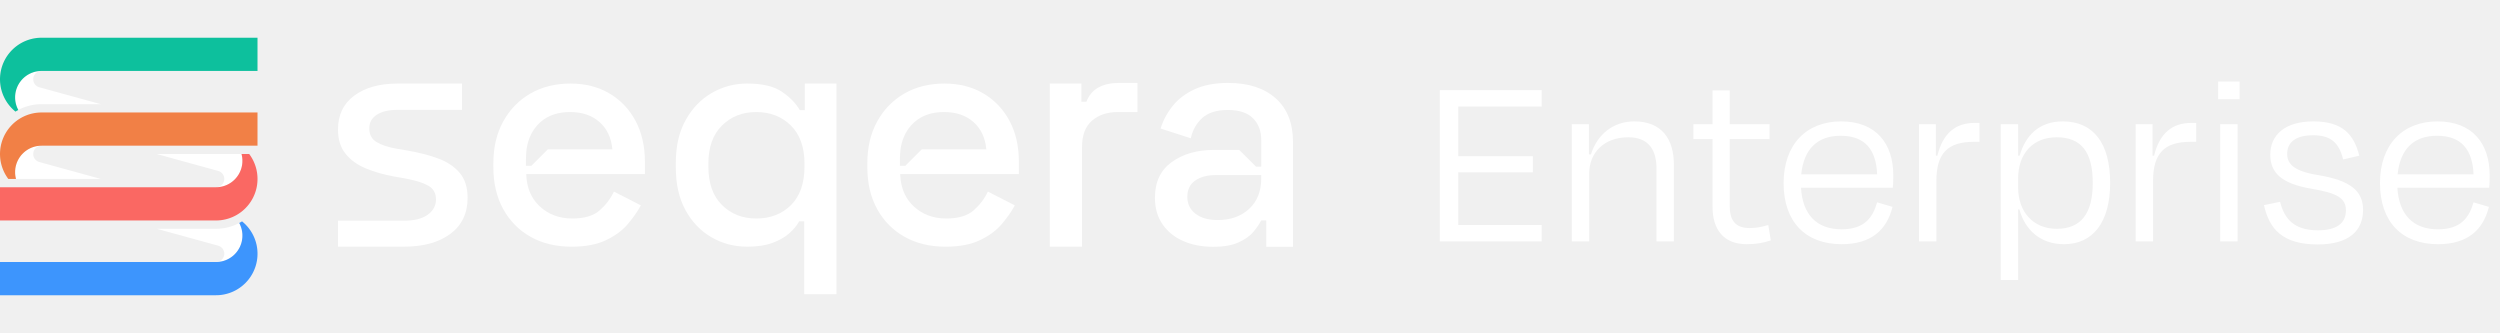
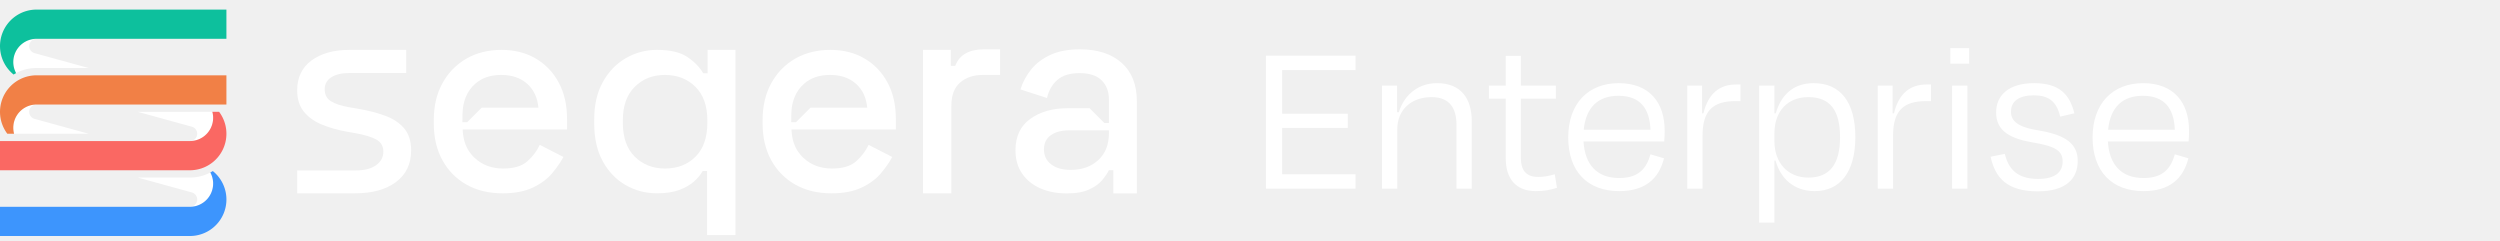
- <svg xmlns="http://www.w3.org/2000/svg" viewBox="0 0 466 62" fill="none">
+ <svg xmlns="http://www.w3.org/2000/svg" viewBox="0 5 530 51" fill="none">
  <path d="M271.815 45H268.384V16.8H287.372V19.855H271.815V29.114H285.727V32.122H271.815V41.945H287.372V45H271.815ZM296.175 28.785H296.551C297.726 25.025 300.734 22.628 304.635 22.628C309.758 22.628 312.014 25.918 312.014 30.712V45H308.771V31.417C308.771 28.127 307.455 25.589 303.507 25.589C299.136 25.589 296.222 28.315 296.222 32.404V45H292.979V23.145H296.175V28.785ZM315.649 23.145H319.221V16.847H322.417V23.145H329.843V25.918H322.417V38.373C322.417 41.099 323.498 42.509 326.13 42.509C327.352 42.509 328.292 42.321 329.608 41.945L330.078 44.812C328.621 45.282 327.399 45.517 325.566 45.517C321.195 45.517 319.221 42.65 319.221 38.608V25.918H315.649V23.145ZM343.273 45.517C336.505 45.517 332.463 41.287 332.463 34.143C332.463 26.905 336.74 22.628 343.179 22.628C349.618 22.628 352.908 26.67 352.908 32.686C352.908 33.25 352.908 34.143 352.814 34.989H335.706C335.988 39.924 338.573 42.744 343.273 42.744C347.597 42.744 349.101 40.488 349.9 37.715L352.767 38.561C351.686 42.885 348.772 45.517 343.273 45.517ZM335.753 32.498H349.9C349.712 27.939 347.691 25.307 343.085 25.307C338.808 25.307 336.223 27.751 335.753 32.498ZM360.845 29.02H361.127C362.161 24.79 364.558 22.91 368.083 22.91H368.976V26.435H367.942C363.101 26.435 360.939 28.503 360.939 33.767V45H357.696V23.145H360.845V29.02ZM393.332 34.096C393.332 41.475 390.089 45.517 384.731 45.517C380.266 45.517 377.446 42.791 376.412 39.031H376.177V52.191H372.934V23.145H376.177V29.02H376.459C377.54 25.307 380.031 22.628 384.496 22.628C390.23 22.628 393.332 26.717 393.332 34.096ZM376.177 34.942C376.177 39.501 378.997 42.65 383.368 42.65C387.88 42.65 390.089 39.83 390.089 34.096C390.089 28.315 387.927 25.589 383.368 25.589C378.997 25.589 376.177 28.55 376.177 33.297V34.942ZM401.235 29.02H401.517C402.551 24.79 404.948 22.91 408.473 22.91H409.366V26.435H408.332C403.491 26.435 401.329 28.503 401.329 33.767V45H398.086V23.145H401.235V29.02ZM417.085 45H413.842V23.145H417.085V45ZM417.461 18.492H413.466V15.202H417.461V18.492ZM432.015 45.564C425.482 45.564 422.991 42.697 422.004 38.232L425.012 37.621C425.764 40.629 427.456 42.932 432.062 42.932C435.54 42.932 437.279 41.616 437.279 39.219C437.279 36.916 435.634 35.976 430.84 35.177C425.294 34.237 423.179 32.216 423.179 28.832C423.179 25.166 425.905 22.628 431.216 22.628C436.715 22.628 438.783 25.119 439.77 29.02L436.762 29.725C435.963 26.388 434.224 25.213 431.169 25.213C427.973 25.213 426.328 26.482 426.328 28.691C426.328 30.618 427.691 31.934 432.109 32.639C438.125 33.626 440.475 35.6 440.475 39.125C440.475 42.932 437.937 45.564 432.015 45.564ZM454.439 45.517C447.671 45.517 443.629 41.287 443.629 34.143C443.629 26.905 447.906 22.628 454.345 22.628C460.784 22.628 464.074 26.67 464.074 32.686C464.074 33.25 464.074 34.143 463.98 34.989H446.872C447.154 39.924 449.739 42.744 454.439 42.744C458.763 42.744 460.267 40.488 461.066 37.715L463.933 38.561C462.852 42.885 459.938 45.517 454.439 45.517ZM446.919 32.498H461.066C460.878 27.939 458.857 25.307 454.251 25.307C449.974 25.307 447.389 27.751 446.919 32.498Z" fill="white" />
  <g clip-path="url(#clip0_67_672)">
    <g clip-path="url(#clip1_67_672)">
      <path d="M40.749 31.883L40.816 31.91L40.884 31.936L40.947 31.967L41.011 32.002L41.072 32.036L41.133 32.075L41.191 32.119L41.247 32.161L41.299 32.209L41.352 32.257L41.402 32.311L41.448 32.363L41.495 32.42L41.535 32.478L41.575 32.539L41.61 32.599L41.642 32.664L41.673 32.727L41.7 32.793L41.727 32.86L41.746 32.929L41.765 32.996L41.779 33.069L41.792 33.138L41.8 33.211L41.804 33.28L41.806 33.351L41.804 33.424L41.8 33.495L41.792 33.566L41.779 33.637L41.765 33.707L41.746 33.778L41.727 33.845L41.7 33.914L41.673 33.979L41.642 34.042L41.61 34.106L41.575 34.167L41.535 34.229L41.495 34.286L41.448 34.34L41.402 34.396L41.352 34.446L41.299 34.498L41.247 34.545L41.191 34.588L41.133 34.628L41.072 34.67L41.011 34.705L40.947 34.739L40.884 34.768L40.816 34.797L40.749 34.82L40.682 34.843L40.613 34.858L40.544 34.876L40.471 34.885L40.402 34.893L40.329 34.901H40.317L40.39 34.899L40.521 34.893L40.651 34.885L40.782 34.874L40.911 34.856L41.041 34.837L41.17 34.816L41.299 34.789L41.425 34.761L41.554 34.728L41.681 34.691L41.806 34.651L41.929 34.609L42.051 34.563L42.172 34.513L42.294 34.461L42.413 34.405L42.53 34.346L42.645 34.284L42.758 34.219L42.87 34.15L42.981 34.081L43.089 34.008L43.196 33.929L43.3 33.849L43.402 33.768L43.502 33.682L43.6 33.593L43.694 33.505L43.788 33.411L43.878 33.317L43.965 33.219L44.049 33.119L44.132 33.017L44.212 32.912L44.289 32.806L44.362 32.699L44.435 32.587L44.502 32.476L44.568 32.361L44.631 32.246L44.689 32.13L44.744 32.011L44.796 31.89L44.846 31.769L44.892 31.647L44.936 31.522L44.975 31.397L45.011 31.27L45.044 31.144L45.073 31.017L45.1 30.886L45.123 30.758L45.142 30.629L45.155 30.498L45.169 30.368L45.178 30.235L45.182 30.105L45.184 29.974L45.182 29.844L45.178 29.711L45.169 29.581L45.155 29.45L45.142 29.322L45.123 29.191L45.1 29.061L45.073 28.934L45.044 28.805L45.019 28.707H40.35L40.258 28.709H29.214L40.669 31.86L40.749 31.883Z" fill="white" />
      <path d="M47.992 33.025L47.983 32.86L47.971 32.697L47.956 32.532L47.937 32.368L47.916 32.207L47.889 32.044L47.858 31.883L47.827 31.721L47.791 31.562L47.75 31.403L47.708 31.243L47.66 31.086L47.61 30.93L47.558 30.773L47.501 30.619L47.441 30.468L47.378 30.314L47.312 30.164L47.243 30.015L47.172 29.867L47.095 29.723L47.017 29.577L46.934 29.435L46.849 29.293L46.763 29.155L46.671 29.016L46.579 28.882L46.483 28.75L46.45 28.707H45.019L45.044 28.805L45.073 28.934L45.1 29.061L45.123 29.191L45.142 29.322L45.156 29.45L45.169 29.581L45.178 29.711L45.182 29.844L45.184 29.974L45.182 30.105L45.178 30.235L45.169 30.368L45.156 30.498L45.142 30.629L45.123 30.758L45.1 30.886L45.073 31.017L45.044 31.144L45.011 31.27L44.975 31.397L44.937 31.522L44.892 31.647L44.846 31.769L44.796 31.89L44.744 32.011L44.689 32.13L44.631 32.246L44.568 32.361L44.502 32.476L44.435 32.587L44.362 32.699L44.289 32.806L44.212 32.912L44.132 33.017L44.049 33.119L43.965 33.219L43.878 33.317L43.788 33.411L43.694 33.505L43.6 33.593L43.502 33.682L43.402 33.768L43.3 33.849L43.196 33.929L43.089 34.008L42.981 34.081L42.87 34.15L42.758 34.219L42.645 34.284L42.53 34.346L42.413 34.405L42.294 34.461L42.173 34.513L42.052 34.563L41.929 34.609L41.806 34.651L41.681 34.691L41.554 34.728L41.425 34.761L41.299 34.789L41.17 34.816L41.041 34.837L40.911 34.856L40.782 34.874L40.651 34.885L40.521 34.893L40.39 34.899L40.258 34.901H0V41.094H40.258L40.423 41.092L40.586 41.088L40.751 41.079L40.915 41.065L41.078 41.05L41.241 41.033L41.404 41.008L41.566 40.983L41.727 40.954L41.888 40.919L42.05 40.883L42.207 40.844L42.367 40.8L42.526 40.754L42.682 40.706L42.837 40.651L42.991 40.595L43.145 40.535L43.296 40.474L43.446 40.409L43.596 40.338L43.744 40.265L43.89 40.19L44.034 40.111L44.176 40.031L44.318 39.944L44.454 39.858L44.593 39.767L44.729 39.673L44.862 39.577L44.992 39.478L45.121 39.376L45.25 39.27L45.374 39.163L45.495 39.055L45.614 38.942L45.732 38.827L45.847 38.71L45.958 38.589L46.07 38.468L46.177 38.343L46.281 38.216L46.383 38.088L46.483 37.955L46.579 37.823L46.671 37.688L46.763 37.55L46.849 37.412L46.934 37.27L47.017 37.128L47.095 36.984L47.172 36.838L47.243 36.69L47.312 36.542L47.378 36.391L47.441 36.239L47.501 36.087L47.558 35.932L47.61 35.776L47.66 35.621L47.708 35.461L47.75 35.304L47.791 35.145L47.827 34.983L47.858 34.824L47.889 34.663L47.916 34.499L47.937 34.336L47.956 34.173L47.971 34.01L47.983 33.845L47.992 33.682L47.998 33.518L48 33.353L47.998 33.188L47.992 33.025Z" fill="#FA6863" />
      <path d="M7.251 30.176L7.183 30.151L7.116 30.124L7.053 30.093L6.987 30.059L6.928 30.022L6.866 29.984L6.809 29.942L6.753 29.898L6.699 29.85L6.647 29.802L6.598 29.75L6.551 29.696L6.505 29.638L6.465 29.581L6.425 29.521L6.39 29.462L6.357 29.396L6.325 29.331L6.3 29.268L6.273 29.201L6.254 29.13L6.234 29.062L6.219 28.991L6.208 28.922L6.2 28.849L6.196 28.78L6.194 28.707L6.196 28.636L6.2 28.563L6.208 28.494L6.219 28.423L6.234 28.352L6.254 28.283L6.273 28.216L6.3 28.147L6.325 28.081L6.357 28.016L6.39 27.955L6.425 27.891L6.465 27.832L6.505 27.774L6.551 27.719L6.598 27.665L6.647 27.613L6.699 27.563L6.753 27.515L6.809 27.473L6.866 27.431L6.928 27.39L6.987 27.354L7.053 27.321L7.116 27.292L7.183 27.264L7.251 27.239L7.318 27.218L7.387 27.2L7.456 27.185L7.529 27.175L7.598 27.168L7.669 27.16H7.683H7.61L7.479 27.166L7.349 27.175L7.218 27.187L7.089 27.202L6.959 27.221L6.828 27.244L6.701 27.269L6.573 27.3L6.446 27.333L6.319 27.369L6.194 27.41L6.071 27.452L5.946 27.496L5.827 27.546L5.706 27.6L5.587 27.655L5.47 27.715L5.353 27.776L5.242 27.84L5.13 27.909L5.019 27.98L4.909 28.053L4.804 28.131L4.698 28.21L4.598 28.293L4.498 28.377L4.4 28.465L4.306 28.556L4.212 28.648L4.122 28.744L4.035 28.84L3.949 28.94L3.868 29.043L3.786 29.147L3.711 29.253L3.636 29.362L3.565 29.471L3.498 29.585L3.432 29.698L3.369 29.815L3.311 29.93L3.256 30.049L3.204 30.17L3.154 30.291L3.108 30.414L3.063 30.539L3.025 30.664L2.989 30.79L2.956 30.915L2.927 31.044L2.9 31.172L2.877 31.303L2.858 31.432L2.844 31.562L2.831 31.691L2.821 31.823L2.818 31.954L2.816 32.084L2.818 32.217L2.821 32.347L2.831 32.478L2.844 32.608L2.858 32.739L2.877 32.87L2.9 32.998L2.927 33.127L2.956 33.254L2.981 33.353H7.65L7.742 33.351H18.786L7.331 30.201L7.251 30.176Z" fill="white" />
      <path d="M0.008 29.036L0.015 29.201L0.029 29.364L0.044 29.527L0.063 29.69L0.085 29.854L0.111 30.015L0.14 30.178L0.173 30.339L0.209 30.498L0.25 30.658L0.292 30.817L0.34 30.975L0.39 31.13L0.442 31.286L0.499 31.441L0.559 31.593L0.622 31.746L0.688 31.896L0.757 32.046L0.828 32.192L0.905 32.338L0.983 32.484L1.066 32.626L1.15 32.766L1.237 32.904L1.327 33.042L1.421 33.179L1.517 33.311L1.55 33.353H2.981L2.956 33.254L2.927 33.127L2.9 32.998L2.877 32.87L2.858 32.739L2.845 32.608L2.831 32.478L2.821 32.347L2.818 32.217L2.816 32.084L2.818 31.954L2.821 31.823L2.831 31.691L2.845 31.562L2.858 31.432L2.877 31.303L2.9 31.172L2.927 31.044L2.956 30.915L2.989 30.79L3.025 30.664L3.063 30.539L3.108 30.414L3.154 30.291L3.204 30.17L3.256 30.049L3.311 29.93L3.369 29.815L3.432 29.698L3.498 29.585L3.565 29.471L3.636 29.362L3.711 29.253L3.786 29.147L3.868 29.043L3.949 28.94L4.035 28.84L4.122 28.744L4.212 28.648L4.306 28.556L4.4 28.465L4.498 28.377L4.598 28.293L4.698 28.21L4.804 28.131L4.909 28.053L5.019 27.98L5.13 27.909L5.242 27.84L5.353 27.776L5.47 27.715L5.587 27.655L5.706 27.6L5.827 27.546L5.946 27.496L6.071 27.452L6.194 27.41L6.319 27.369L6.446 27.333L6.573 27.3L6.701 27.269L6.828 27.244L6.959 27.221L7.089 27.202L7.218 27.187L7.349 27.175L7.479 27.166L7.61 27.16L7.742 27.158H48V20.966H7.742L7.577 20.968L7.414 20.972L7.249 20.982L7.085 20.993L6.92 21.009L6.759 21.028L6.596 21.051L6.434 21.076L6.273 21.107L6.11 21.139L5.95 21.176L5.791 21.216L5.633 21.258L5.474 21.306L5.318 21.354L5.163 21.408L5.009 21.464L4.856 21.525L4.704 21.587L4.554 21.652L4.404 21.723L4.256 21.796L4.11 21.869L3.966 21.95L3.824 22.03L3.682 22.115L3.544 22.203L3.405 22.293L3.271 22.387L3.138 22.483L3.006 22.581L2.879 22.683L2.75 22.788L2.626 22.896L2.505 23.005L2.385 23.119L2.268 23.232L2.153 23.351L2.04 23.472L1.93 23.593L1.823 23.718L1.719 23.844L1.617 23.973L1.517 24.104L1.421 24.238L1.327 24.372L1.237 24.509L1.15 24.649L1.066 24.791L0.983 24.933L0.905 25.075L0.828 25.221L0.757 25.371L0.688 25.518L0.622 25.67L0.559 25.82L0.499 25.974L0.442 26.127L0.39 26.282L0.34 26.44L0.292 26.597L0.25 26.757L0.209 26.916L0.173 27.077L0.14 27.237L0.111 27.398L0.085 27.561L0.063 27.724L0.044 27.887L0.029 28.051L0.015 28.214L0.008 28.377L0 28.542V28.707V28.872L0.008 29.036Z" fill="#F18046" />
      <path d="M7.251 16.244L7.183 16.217L7.116 16.188L7.051 16.159L6.989 16.125L6.926 16.09L6.866 16.052L6.809 16.007L6.751 15.965L6.697 15.917L6.646 15.869L6.598 15.816L6.551 15.764L6.505 15.706L6.463 15.648L6.425 15.587L6.388 15.526L6.356 15.462L6.323 15.399L6.298 15.334L6.273 15.264L6.252 15.197L6.234 15.13L6.219 15.057L6.208 14.988L6.198 14.915L6.196 14.844L6.194 14.771L6.196 14.7L6.198 14.631L6.208 14.56L6.219 14.489L6.234 14.42L6.252 14.349L6.273 14.28L6.298 14.212L6.323 14.147L6.356 14.084L6.388 14.018L6.425 13.959L6.463 13.898L6.505 13.84L6.551 13.786L6.598 13.73L6.646 13.677L6.697 13.629L6.751 13.581L6.809 13.539L6.866 13.498L6.926 13.456L6.989 13.421L7.051 13.387L7.116 13.356L7.183 13.329L7.251 13.306L7.318 13.283L7.387 13.264L7.458 13.251L7.527 13.239L7.598 13.231L7.671 13.226H7.694H7.61L7.479 13.231L7.349 13.241L7.218 13.252L7.089 13.27L6.959 13.289L6.828 13.31L6.701 13.337L6.573 13.366L6.446 13.398L6.319 13.435L6.194 13.475L6.071 13.517L5.946 13.563L5.827 13.611L5.706 13.665L5.587 13.721L5.47 13.78L5.353 13.842L5.242 13.905L5.128 13.974L5.019 14.045L4.909 14.118L4.804 14.197L4.698 14.276L4.596 14.358L4.498 14.445L4.4 14.531L4.304 14.621L4.212 14.713L4.122 14.809L4.035 14.907L3.949 15.007L3.868 15.109L3.786 15.214L3.711 15.32L3.636 15.428L3.565 15.537L3.498 15.65L3.432 15.764L3.369 15.881L3.311 15.996L3.256 16.115L3.204 16.236L3.154 16.357L3.108 16.48L3.063 16.605L3.025 16.729L2.989 16.856L2.956 16.983L2.925 17.109L2.9 17.238L2.877 17.369L2.858 17.497L2.843 17.628L2.831 17.756L2.821 17.889L2.818 18.021L2.816 18.152L2.818 18.282L2.821 18.415L2.831 18.546L2.843 18.676L2.858 18.805L2.877 18.935L2.9 19.066L2.925 19.192L2.956 19.321L2.989 19.448L3.025 19.573L3.063 19.699L3.108 19.822L3.154 19.945L3.204 20.066L3.256 20.187L3.311 20.306L3.369 20.423L3.407 20.49L3.411 20.488L3.572 20.406L3.734 20.327L3.897 20.25L4.062 20.179L4.227 20.106L4.396 20.041L4.564 19.98L4.734 19.916L4.905 19.863L5.078 19.809L5.251 19.759L5.424 19.711L5.599 19.667L5.775 19.628L5.952 19.594L6.127 19.559L6.306 19.53L6.484 19.503L6.663 19.48L6.843 19.461L7.022 19.446L7.203 19.432L7.379 19.425L7.564 19.421L7.742 19.417H18.786L7.329 16.267L7.251 16.244Z" fill="white" />
      <path d="M40.258 48.839H40.39L40.521 48.831L40.651 48.824L40.782 48.812L40.913 48.795L41.043 48.776L41.172 48.754L41.3 48.727L41.427 48.699L41.556 48.666L41.681 48.63L41.806 48.589L41.931 48.547L42.053 48.501L42.172 48.451L42.294 48.399L42.413 48.343L42.53 48.284L42.647 48.223L42.76 48.157L42.872 48.088L42.981 48.017L43.091 47.944L43.198 47.867L43.302 47.787L43.404 47.706L43.504 47.62L43.6 47.531L43.696 47.443L43.788 47.349L43.878 47.255L43.967 47.157L44.051 47.057L44.134 46.956L44.214 46.85L44.289 46.744L44.364 46.637L44.435 46.525L44.502 46.414L44.568 46.299L44.631 46.184L44.691 46.067L44.746 45.95L44.796 45.828L44.848 45.706L44.892 45.585L44.936 45.46L44.977 45.335L45.011 45.208L45.046 45.082L45.075 44.955L45.1 44.825L45.123 44.696L45.142 44.567L45.157 44.435L45.171 44.306L45.178 44.174L45.184 44.043V43.913V43.782L45.178 43.65L45.171 43.519L45.157 43.388L45.142 43.26L45.123 43.129L45.1 42.999L45.075 42.872L45.046 42.743L45.011 42.617L44.977 42.492L44.936 42.365L44.892 42.24L44.848 42.119L44.796 41.998L44.746 41.877L44.691 41.758L44.631 41.641L44.593 41.57L44.589 41.572L44.427 41.655L44.266 41.733L44.103 41.81L43.938 41.883L43.77 41.952L43.603 42.02L43.436 42.081L43.265 42.142L43.093 42.2L42.922 42.252L42.751 42.302L42.574 42.35L42.401 42.392L42.224 42.432L42.048 42.469L41.871 42.501L41.694 42.53L41.516 42.557L41.337 42.58L41.158 42.599L40.978 42.615L40.797 42.626L40.617 42.636L40.438 42.642L40.258 42.644H29.214L40.669 45.794L40.749 45.819L40.816 45.844L40.884 45.871L40.947 45.901L41.011 45.936L41.072 45.972L41.133 46.011L41.191 46.053L41.247 46.097L41.299 46.145L41.352 46.193L41.402 46.245L41.448 46.299L41.495 46.356L41.535 46.414L41.575 46.474L41.61 46.533L41.642 46.598L41.673 46.664L41.7 46.727L41.727 46.794L41.746 46.865L41.765 46.932L41.779 47.004L41.792 47.073L41.8 47.145L41.804 47.215L41.806 47.288L41.804 47.359L41.8 47.432L41.792 47.501L41.779 47.572L41.765 47.643L41.746 47.712L41.727 47.779L41.7 47.848L41.673 47.913L41.642 47.979L41.61 48.04L41.575 48.103L41.535 48.163L41.495 48.221L41.448 48.276L41.402 48.33L41.352 48.382L41.299 48.432L41.247 48.48L41.191 48.522L41.133 48.564L41.072 48.605L41.011 48.641L40.947 48.674L40.884 48.703L40.816 48.731L40.749 48.756L40.682 48.777L40.613 48.795L40.544 48.81L40.471 48.82L40.402 48.827L40.329 48.835L40.258 48.837" fill="white" />
      <path d="M47.992 46.961L47.985 46.798L47.973 46.635L47.956 46.47L47.938 46.306L47.916 46.145L47.889 45.982L47.86 45.821L47.827 45.66L47.791 45.498L47.75 45.341L47.708 45.181L47.662 45.022L47.612 44.869L47.558 44.711L47.501 44.557L47.443 44.406L47.38 44.252L47.312 44.102L47.245 43.953L47.172 43.805L47.095 43.661L47.019 43.515L46.936 43.373L46.849 43.231L46.763 43.093L46.673 42.955L46.579 42.82L46.483 42.688L46.383 42.555L46.283 42.428L46.177 42.3L46.07 42.177L45.96 42.054L45.847 41.935L45.734 41.816L45.614 41.703L45.495 41.59L45.374 41.48L45.25 41.373L45.123 41.267L45.115 41.261L44.935 41.371L44.775 41.461L44.61 41.551L44.589 41.563L44.631 41.641L44.691 41.758L44.746 41.877L44.796 41.998L44.848 42.119L44.892 42.24L44.937 42.365L44.977 42.492L45.011 42.617L45.046 42.743L45.075 42.872L45.1 42.999L45.123 43.129L45.142 43.26L45.157 43.388L45.171 43.519L45.178 43.65L45.184 43.782V43.913V44.043L45.178 44.174L45.171 44.306L45.157 44.435L45.142 44.567L45.123 44.696L45.1 44.824L45.075 44.955L45.046 45.082L45.011 45.208L44.977 45.335L44.937 45.46L44.892 45.585L44.848 45.706L44.796 45.828L44.746 45.949L44.691 46.066L44.631 46.184L44.568 46.299L44.502 46.414L44.435 46.525L44.364 46.637L44.289 46.744L44.214 46.85L44.134 46.955L44.051 47.057L43.967 47.157L43.878 47.255L43.788 47.349L43.696 47.443L43.6 47.531L43.504 47.62L43.404 47.706L43.302 47.787L43.198 47.867L43.091 47.944L42.981 48.017L42.872 48.088L42.76 48.157L42.647 48.222L42.53 48.284L42.413 48.343L42.294 48.399L42.173 48.451L42.053 48.501L41.931 48.547L41.806 48.589L41.681 48.63L41.556 48.666L41.427 48.699L41.301 48.727L41.172 48.754L41.043 48.775L40.913 48.795L40.782 48.812L40.651 48.823L40.521 48.831L40.39 48.839H40.258H0V55.032H40.258L40.423 55.03L40.586 55.026L40.751 55.017L40.915 55.003L41.08 54.99L41.243 54.971L41.406 54.946L41.568 54.921L41.729 54.892L41.89 54.858L42.05 54.821L42.209 54.783L42.367 54.74L42.526 54.692L42.682 54.644L42.837 54.589L42.993 54.533L43.146 54.474L43.298 54.412L43.448 54.347L43.598 54.276L43.744 54.203L43.892 54.128L44.034 54.049L44.178 53.969L44.318 53.884L44.456 53.794L44.595 53.706L44.729 53.611L44.862 53.514L44.994 53.416L45.123 53.314L45.25 53.208L45.374 53.101L45.495 52.993L45.614 52.88L45.734 52.765L45.847 52.648L45.96 52.527L46.07 52.406L46.177 52.281L46.283 52.154L46.383 52.026L46.483 51.895L46.579 51.761L46.673 51.626L46.763 51.488L46.849 51.35L46.936 51.208L47.019 51.066L47.095 50.922L47.172 50.776L47.245 50.628L47.312 50.48L47.38 50.329L47.443 50.177L47.501 50.025L47.558 49.87L47.612 49.714L47.662 49.557L47.708 49.399L47.75 49.242L47.791 49.081L47.827 48.921L47.86 48.762L47.889 48.599L47.916 48.438L47.938 48.274L47.956 48.111L47.973 47.948L47.985 47.783L47.992 47.62L48 47.456V47.291V47.126L47.992 46.961Z" fill="#3D95FD" />
      <path d="M0.008 15.101L0.015 15.266L0.027 15.43L0.044 15.595L0.063 15.758L0.085 15.919L0.111 16.082L0.14 16.244L0.173 16.405L0.209 16.564L0.25 16.724L0.292 16.881L0.338 17.04L0.39 17.196L0.442 17.351L0.499 17.507L0.557 17.659L0.62 17.812L0.688 17.962L0.757 18.112L0.828 18.258L0.905 18.404L0.983 18.549L1.064 18.692L1.15 18.834L1.237 18.97L1.327 19.108L1.421 19.244L1.517 19.377L1.617 19.509L1.719 19.636L1.823 19.765L1.93 19.887L2.04 20.01L2.153 20.129L2.268 20.247L2.385 20.362L2.505 20.475L2.626 20.584L2.75 20.692L2.879 20.796L2.885 20.801L3.065 20.694L3.225 20.604L3.39 20.512L3.413 20.502L3.369 20.423L3.311 20.306L3.256 20.187L3.204 20.066L3.154 19.945L3.108 19.822L3.063 19.699L3.025 19.573L2.989 19.448L2.956 19.321L2.925 19.192L2.9 19.066L2.877 18.935L2.858 18.805L2.843 18.676L2.831 18.546L2.821 18.415L2.818 18.282L2.816 18.152L2.818 18.021L2.821 17.889L2.831 17.756L2.843 17.628L2.858 17.497L2.877 17.369L2.9 17.238L2.925 17.11L2.956 16.983L2.989 16.856L3.025 16.729L3.063 16.605L3.108 16.48L3.154 16.357L3.204 16.236L3.256 16.115L3.311 15.996L3.369 15.881L3.432 15.764L3.498 15.65L3.565 15.537L3.636 15.428L3.711 15.32L3.786 15.215L3.868 15.109L3.949 15.007L4.035 14.907L4.122 14.809L4.212 14.713L4.304 14.621L4.4 14.531L4.498 14.445L4.596 14.358L4.698 14.276L4.804 14.197L4.909 14.118L5.019 14.045L5.128 13.974L5.242 13.905L5.353 13.842L5.47 13.78L5.587 13.721L5.706 13.665L5.827 13.611L5.946 13.563L6.071 13.518L6.194 13.475L6.319 13.435L6.446 13.398L6.573 13.366L6.701 13.337L6.828 13.31L6.959 13.289L7.089 13.27L7.218 13.252L7.349 13.241L7.479 13.231L7.61 13.226H7.742H48V7.032H7.742H7.577L7.414 7.038L7.249 7.048L7.085 7.061L6.92 7.074L6.757 7.094L6.596 7.119L6.432 7.142L6.271 7.172L6.11 7.205L5.95 7.243L5.791 7.282L5.633 7.324L5.474 7.372L5.318 7.42L5.163 7.474L5.009 7.529L4.854 7.591L4.704 7.652L4.554 7.718L4.404 7.789L4.256 7.86L4.11 7.936L3.966 8.015L3.824 8.096L3.682 8.18L3.544 8.269L3.405 8.359L3.271 8.453L3.138 8.549L3.006 8.649L2.879 8.75L2.75 8.856L2.626 8.962L2.505 9.071L2.385 9.184L2.268 9.3L2.153 9.417L2.04 9.536L1.93 9.659L1.823 9.783L1.719 9.91L1.617 10.039L1.517 10.169L1.421 10.304L1.327 10.438L1.237 10.574L1.15 10.714L1.064 10.855L0.983 10.999L0.905 11.143L0.828 11.287L0.757 11.436L0.688 11.584L0.62 11.736L0.557 11.887L0.499 12.039L0.442 12.193L0.39 12.35L0.338 12.506L0.292 12.663L0.25 12.822L0.209 12.982L0.173 13.143L0.14 13.302L0.111 13.464L0.085 13.627L0.063 13.79L0.044 13.953L0.027 14.117L0.015 14.282L0.008 14.445L0 14.608V14.773V14.938L0.008 15.101Z" fill="#0DC09D" />
    </g>
    <path d="M75.316 45.982H63.002V41.138H75.316C77.222 41.138 78.691 40.77 79.722 40.029C80.753 39.289 81.269 38.335 81.269 37.168C81.269 36.001 80.782 35.145 79.81 34.599C78.837 34.056 77.397 33.607 75.49 33.257L73.505 32.908C71.559 32.559 69.789 32.052 68.195 31.391C66.6 30.731 65.335 29.815 64.401 28.648C63.468 27.48 63 25.983 63 24.153C63 21.431 64.012 19.319 66.035 17.822C68.059 16.324 70.743 15.576 74.089 15.576H86.111V20.479H74.089C72.455 20.479 71.171 20.78 70.238 21.383C69.305 21.986 68.836 22.833 68.836 23.921C68.836 25.088 69.293 25.945 70.207 26.49C71.121 27.035 72.357 27.444 73.912 27.715L75.955 28.064C78.017 28.414 79.904 28.901 81.617 29.523C83.329 30.145 84.681 31.04 85.673 32.207C86.666 33.374 87.161 34.931 87.161 36.876C87.161 39.756 86.09 41.993 83.951 43.588C81.811 45.183 78.933 45.98 75.314 45.98L75.316 45.982Z" fill="white" />
    <path d="M149.9 54.836V41.255H148.967C148.539 42.035 147.917 42.784 147.099 43.502C146.281 44.222 145.24 44.815 143.977 45.281C142.712 45.748 141.147 45.982 139.279 45.982C136.866 45.982 134.649 45.398 132.625 44.231C130.602 43.064 128.987 41.382 127.781 39.182C126.576 36.984 125.973 34.329 125.973 31.215V30.339C125.973 27.227 126.585 24.572 127.812 22.372C129.037 20.174 130.661 18.49 132.685 17.323C134.708 16.155 136.906 15.572 139.279 15.572C142.08 15.572 144.231 16.079 145.728 17.088C147.226 18.1 148.345 19.248 149.084 20.533H150.017V15.572H155.913V54.833H149.902L149.9 54.836ZM140.971 40.729C143.616 40.729 145.776 39.892 147.448 38.22C149.12 36.548 149.958 34.154 149.958 31.042V30.516C149.958 27.442 149.111 25.069 147.419 23.395C145.726 21.723 143.576 20.886 140.971 20.886C138.366 20.886 136.273 21.723 134.58 23.395C132.886 25.069 132.042 27.442 132.042 30.516V31.042C132.042 34.156 132.888 36.548 134.58 38.22C136.273 39.894 138.402 40.729 140.971 40.729Z" fill="white" />
    <path d="M120.211 30.165C120.211 27.246 119.628 24.699 118.46 22.52C117.293 20.341 115.667 18.638 113.588 17.413C111.505 16.188 109.082 15.574 106.321 15.574C103.561 15.574 100.99 16.196 98.851 17.442C97.78 18.064 96.826 18.807 95.985 19.674C95.879 19.782 95.776 19.893 95.672 20.005C95.365 20.343 95.079 20.696 94.806 21.064C94.445 21.558 94.109 22.082 93.802 22.637C92.577 24.854 91.963 27.461 91.963 30.458V31.159C91.963 34.156 92.575 36.761 93.802 38.98C95.027 41.198 96.73 42.92 98.909 44.145C101.086 45.37 103.635 45.984 106.554 45.984C109.122 45.984 111.261 45.575 112.974 44.759C114.686 43.941 116.047 42.93 117.059 41.724C117.339 41.388 117.604 41.058 117.852 40.731C118.497 39.885 119.031 39.069 119.451 38.28L114.433 35.711C113.811 37.036 112.924 38.203 111.778 39.213C110.628 40.224 108.927 40.729 106.671 40.729C104.257 40.729 102.244 39.979 100.631 38.483C100.531 38.389 100.433 38.297 100.339 38.197C100.243 38.097 100.153 37.999 100.063 37.9C99.848 37.652 99.648 37.393 99.464 37.12C98.678 35.941 98.229 34.538 98.116 32.912C98.104 32.756 98.099 32.599 98.093 32.441H120.213V30.165H120.211ZM102.119 27.83L99.045 30.904H98.033C98.018 30.019 98.033 28.882 98.15 27.83C98.208 27.431 98.285 27.045 98.385 26.674C98.481 26.304 98.598 25.95 98.734 25.613C99.187 24.486 99.861 23.531 100.748 22.752C102.167 21.506 104.004 20.884 106.264 20.884C108.523 20.884 110.349 21.506 111.751 22.752C113.152 23.998 113.949 25.691 114.143 27.83H102.121H102.119Z" fill="white" />
    <path d="M189.919 30.165C189.919 27.246 189.336 24.699 188.168 22.52C187.001 20.341 185.375 18.638 183.296 17.413C181.213 16.188 178.79 15.574 176.029 15.574C173.268 15.574 170.698 16.196 168.559 17.442C167.488 18.064 166.534 18.807 165.693 19.674C165.587 19.782 165.483 19.893 165.38 20.005C165.073 20.343 164.786 20.696 164.514 21.064C164.153 21.558 163.817 22.082 163.51 22.637C162.285 24.854 161.671 27.461 161.671 30.458V31.159C161.671 34.156 162.283 36.761 163.51 38.98C164.735 41.198 166.438 42.92 168.617 44.145C170.794 45.37 173.343 45.984 176.261 45.984C178.83 45.984 180.969 45.575 182.681 44.759C184.394 43.941 185.755 42.93 186.767 41.724C187.047 41.388 187.312 41.058 187.56 40.731C188.205 39.885 188.738 39.069 189.159 38.28L184.14 35.711C183.518 37.036 182.631 38.203 181.485 39.213C180.335 40.224 178.634 40.729 176.378 40.729C173.965 40.729 171.951 39.979 170.339 38.483C170.239 38.389 170.141 38.297 170.047 38.197C169.951 38.097 169.861 37.999 169.77 37.9C169.555 37.652 169.356 37.393 169.171 37.12C168.386 35.941 167.937 34.538 167.824 32.912C167.812 32.756 167.806 32.599 167.801 32.441H189.921V30.165H189.919ZM171.827 27.83L168.753 30.904H167.741C167.726 30.019 167.741 28.882 167.858 27.83C167.916 27.431 167.993 27.045 168.092 26.674C168.188 26.304 168.306 25.95 168.442 25.613C168.895 24.486 169.569 23.531 170.456 22.752C171.875 21.506 173.712 20.884 175.971 20.884C178.231 20.884 180.057 21.506 181.458 22.752C182.86 23.998 183.657 25.691 183.851 27.83H171.828H171.827Z" fill="white" />
    <path d="M195.679 45.982V15.574H201.573V18.958H202.506C202.972 17.753 203.721 16.868 204.752 16.303C205.783 15.739 207.058 15.457 208.574 15.457H212.018V20.884H208.342C206.395 20.884 204.802 21.42 203.556 22.489C202.31 23.56 201.688 25.204 201.688 27.421V45.98H195.677L195.679 45.982Z" fill="white" />
    <path d="M241.016 26.478C241.016 22.961 239.943 20.245 237.792 18.331C235.644 16.416 232.693 15.458 228.94 15.458C226.479 15.458 224.398 15.848 222.697 16.631C220.998 17.415 219.629 18.45 218.594 19.738C217.559 21.028 216.807 22.435 216.336 23.958L221.963 25.776C222.315 24.213 223.038 22.942 224.133 21.965C225.229 20.989 226.809 20.5 228.88 20.5C230.952 20.5 232.555 21.018 233.571 22.053C234.588 23.088 235.095 24.428 235.095 26.069V31.069H234.12L230.992 27.945H226.302C223.136 27.945 220.508 28.698 218.417 30.203C216.327 31.706 215.28 33.925 215.28 36.857C215.28 38.811 215.76 40.47 216.716 41.839C217.674 43.208 218.964 44.243 220.585 44.945C222.209 45.648 224.056 46.001 226.124 46.001C228.191 46.001 229.719 45.717 230.931 45.151C232.142 44.584 233.062 43.92 233.686 43.158C234.314 42.396 234.778 41.701 235.093 41.077H236.032V46.001H241.014V26.48L241.016 26.478ZM235.095 33.219C235.095 35.644 234.342 37.548 232.837 38.934C231.332 40.32 229.391 41.015 227.005 41.015C225.246 41.015 223.86 40.626 222.843 39.842C221.825 39.059 221.318 38.005 221.318 36.677C221.318 35.348 221.808 34.34 222.783 33.659C223.762 32.975 225.048 32.633 226.652 32.633H235.093V33.219H235.095Z" fill="white" />
  </g>
  <defs>
    <clipPath id="clip0_67_672">
      <rect width="242" height="48" fill="white" transform="translate(0 7.03223)" />
    </clipPath>
    <clipPath id="clip1_67_672">
      <rect width="48" height="48" fill="white" transform="translate(0 7.03223)" />
    </clipPath>
  </defs>
</svg>
